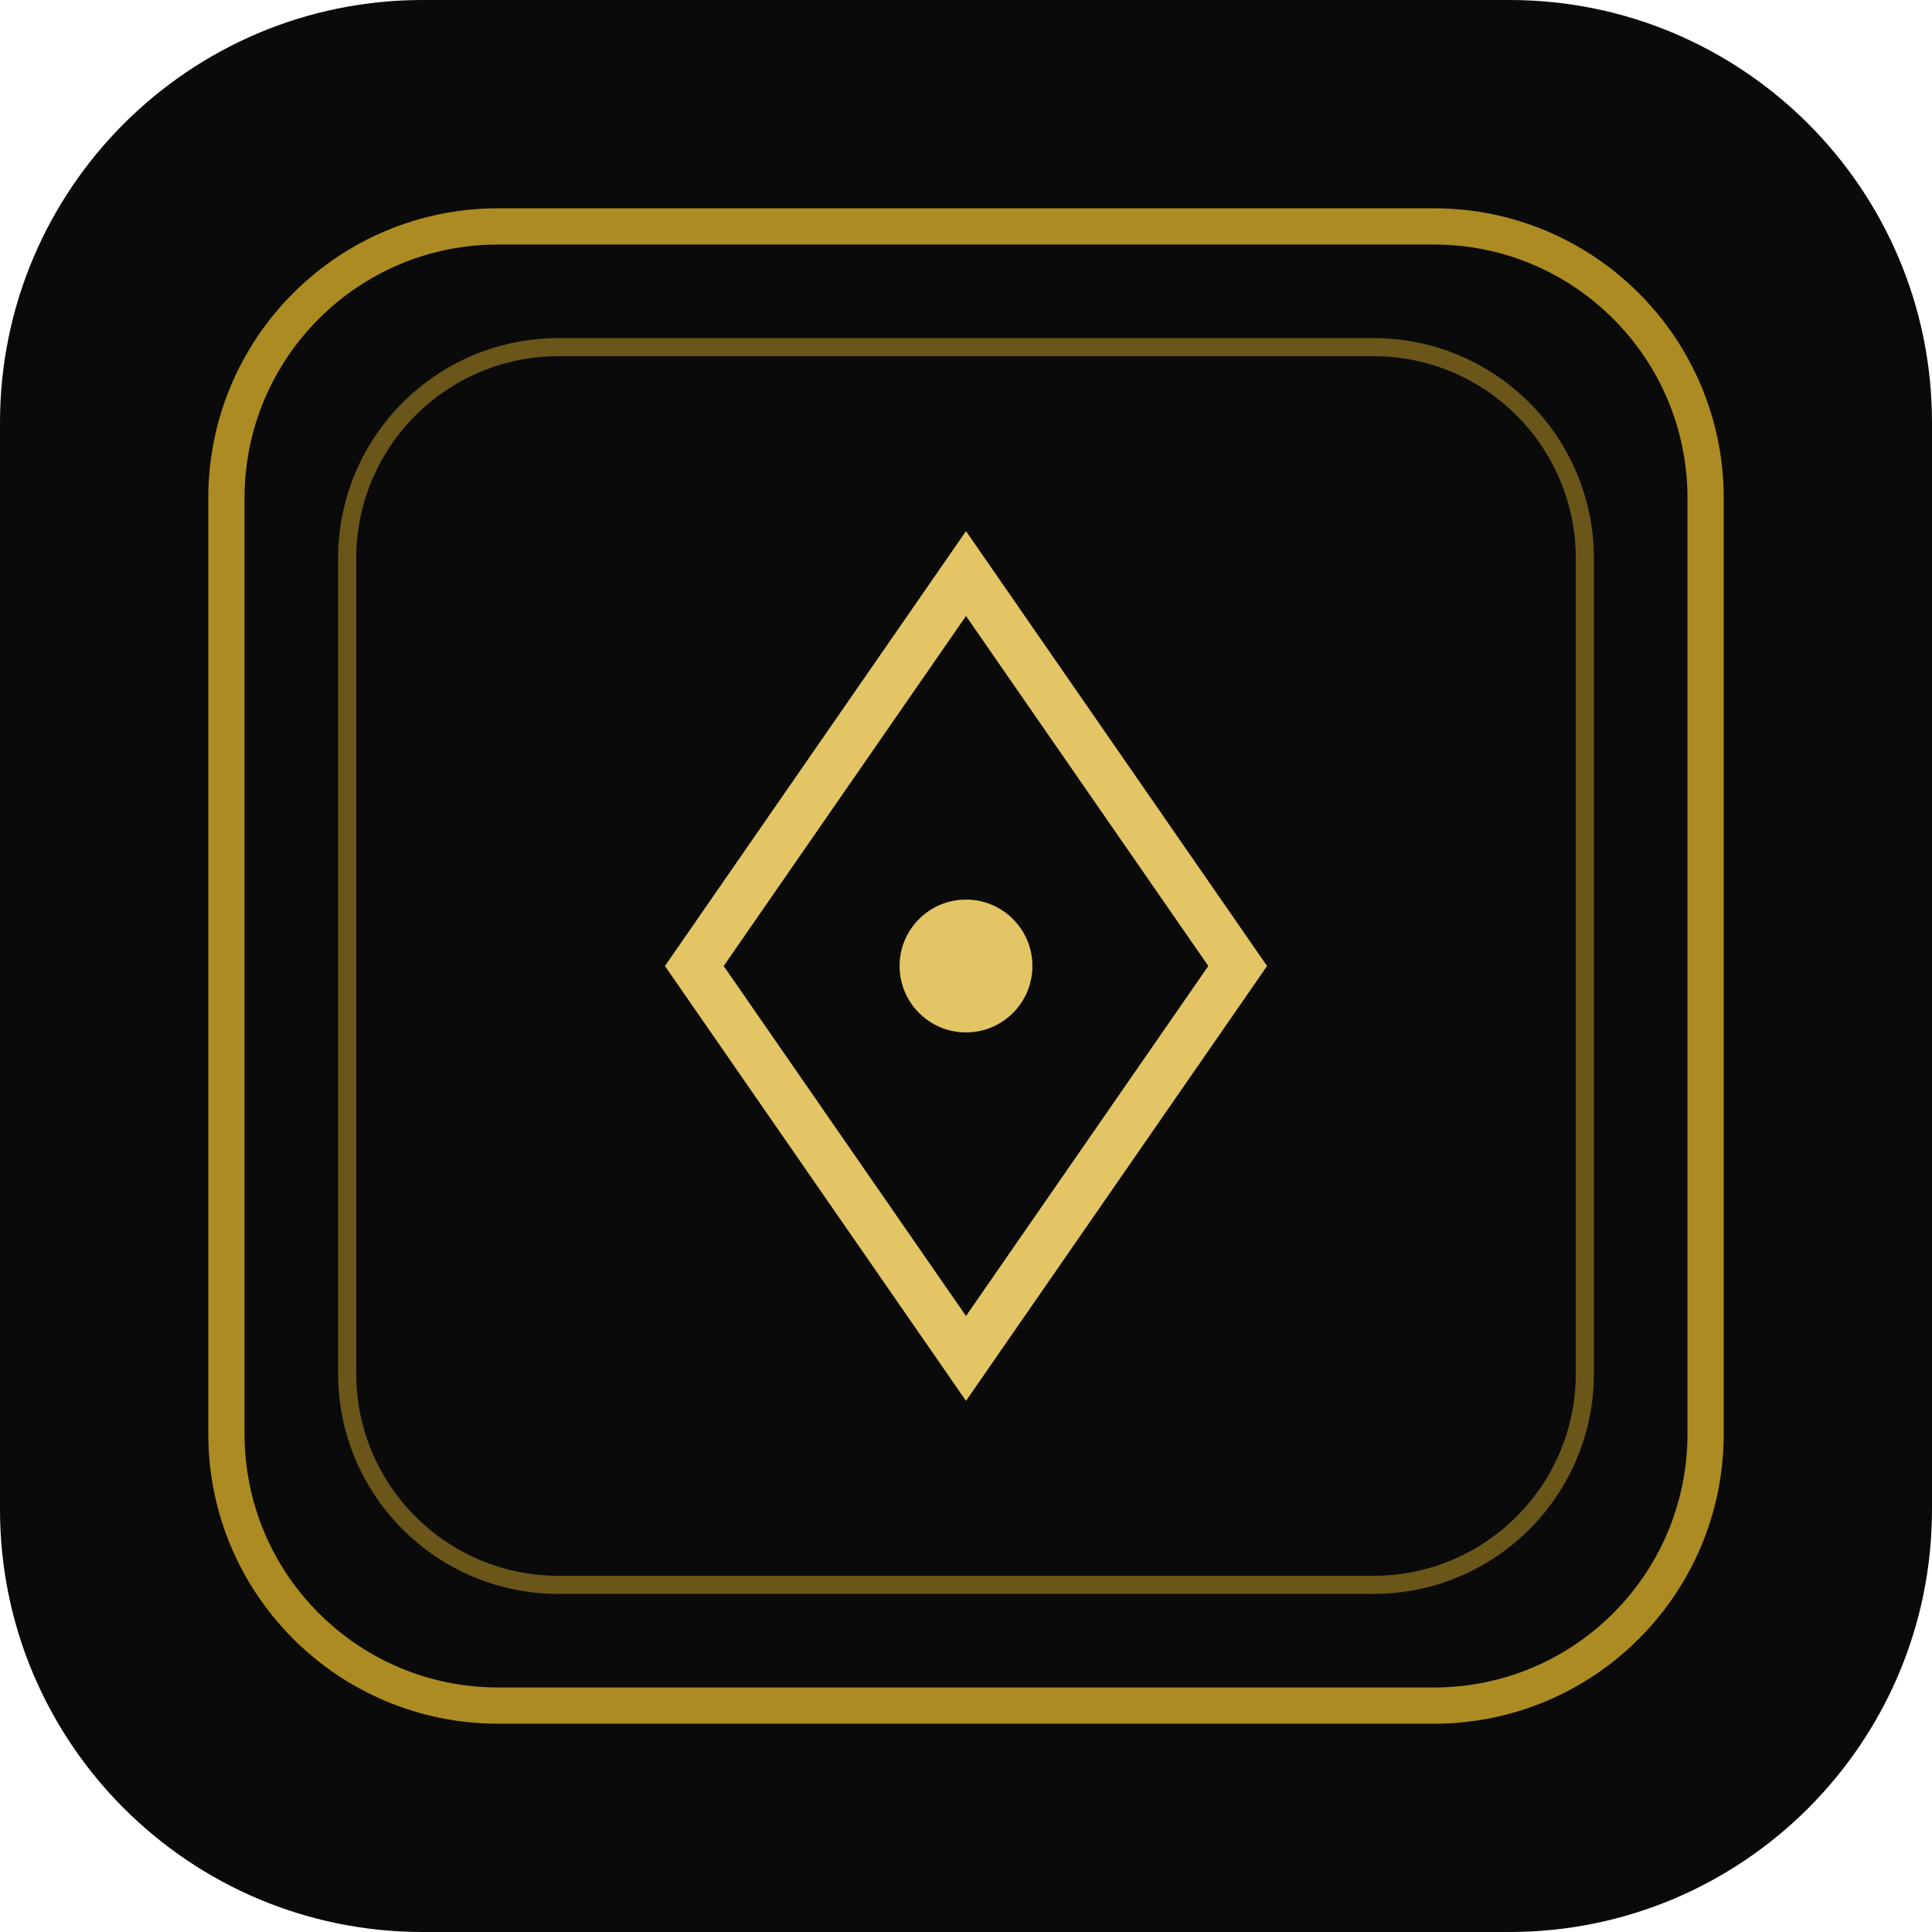
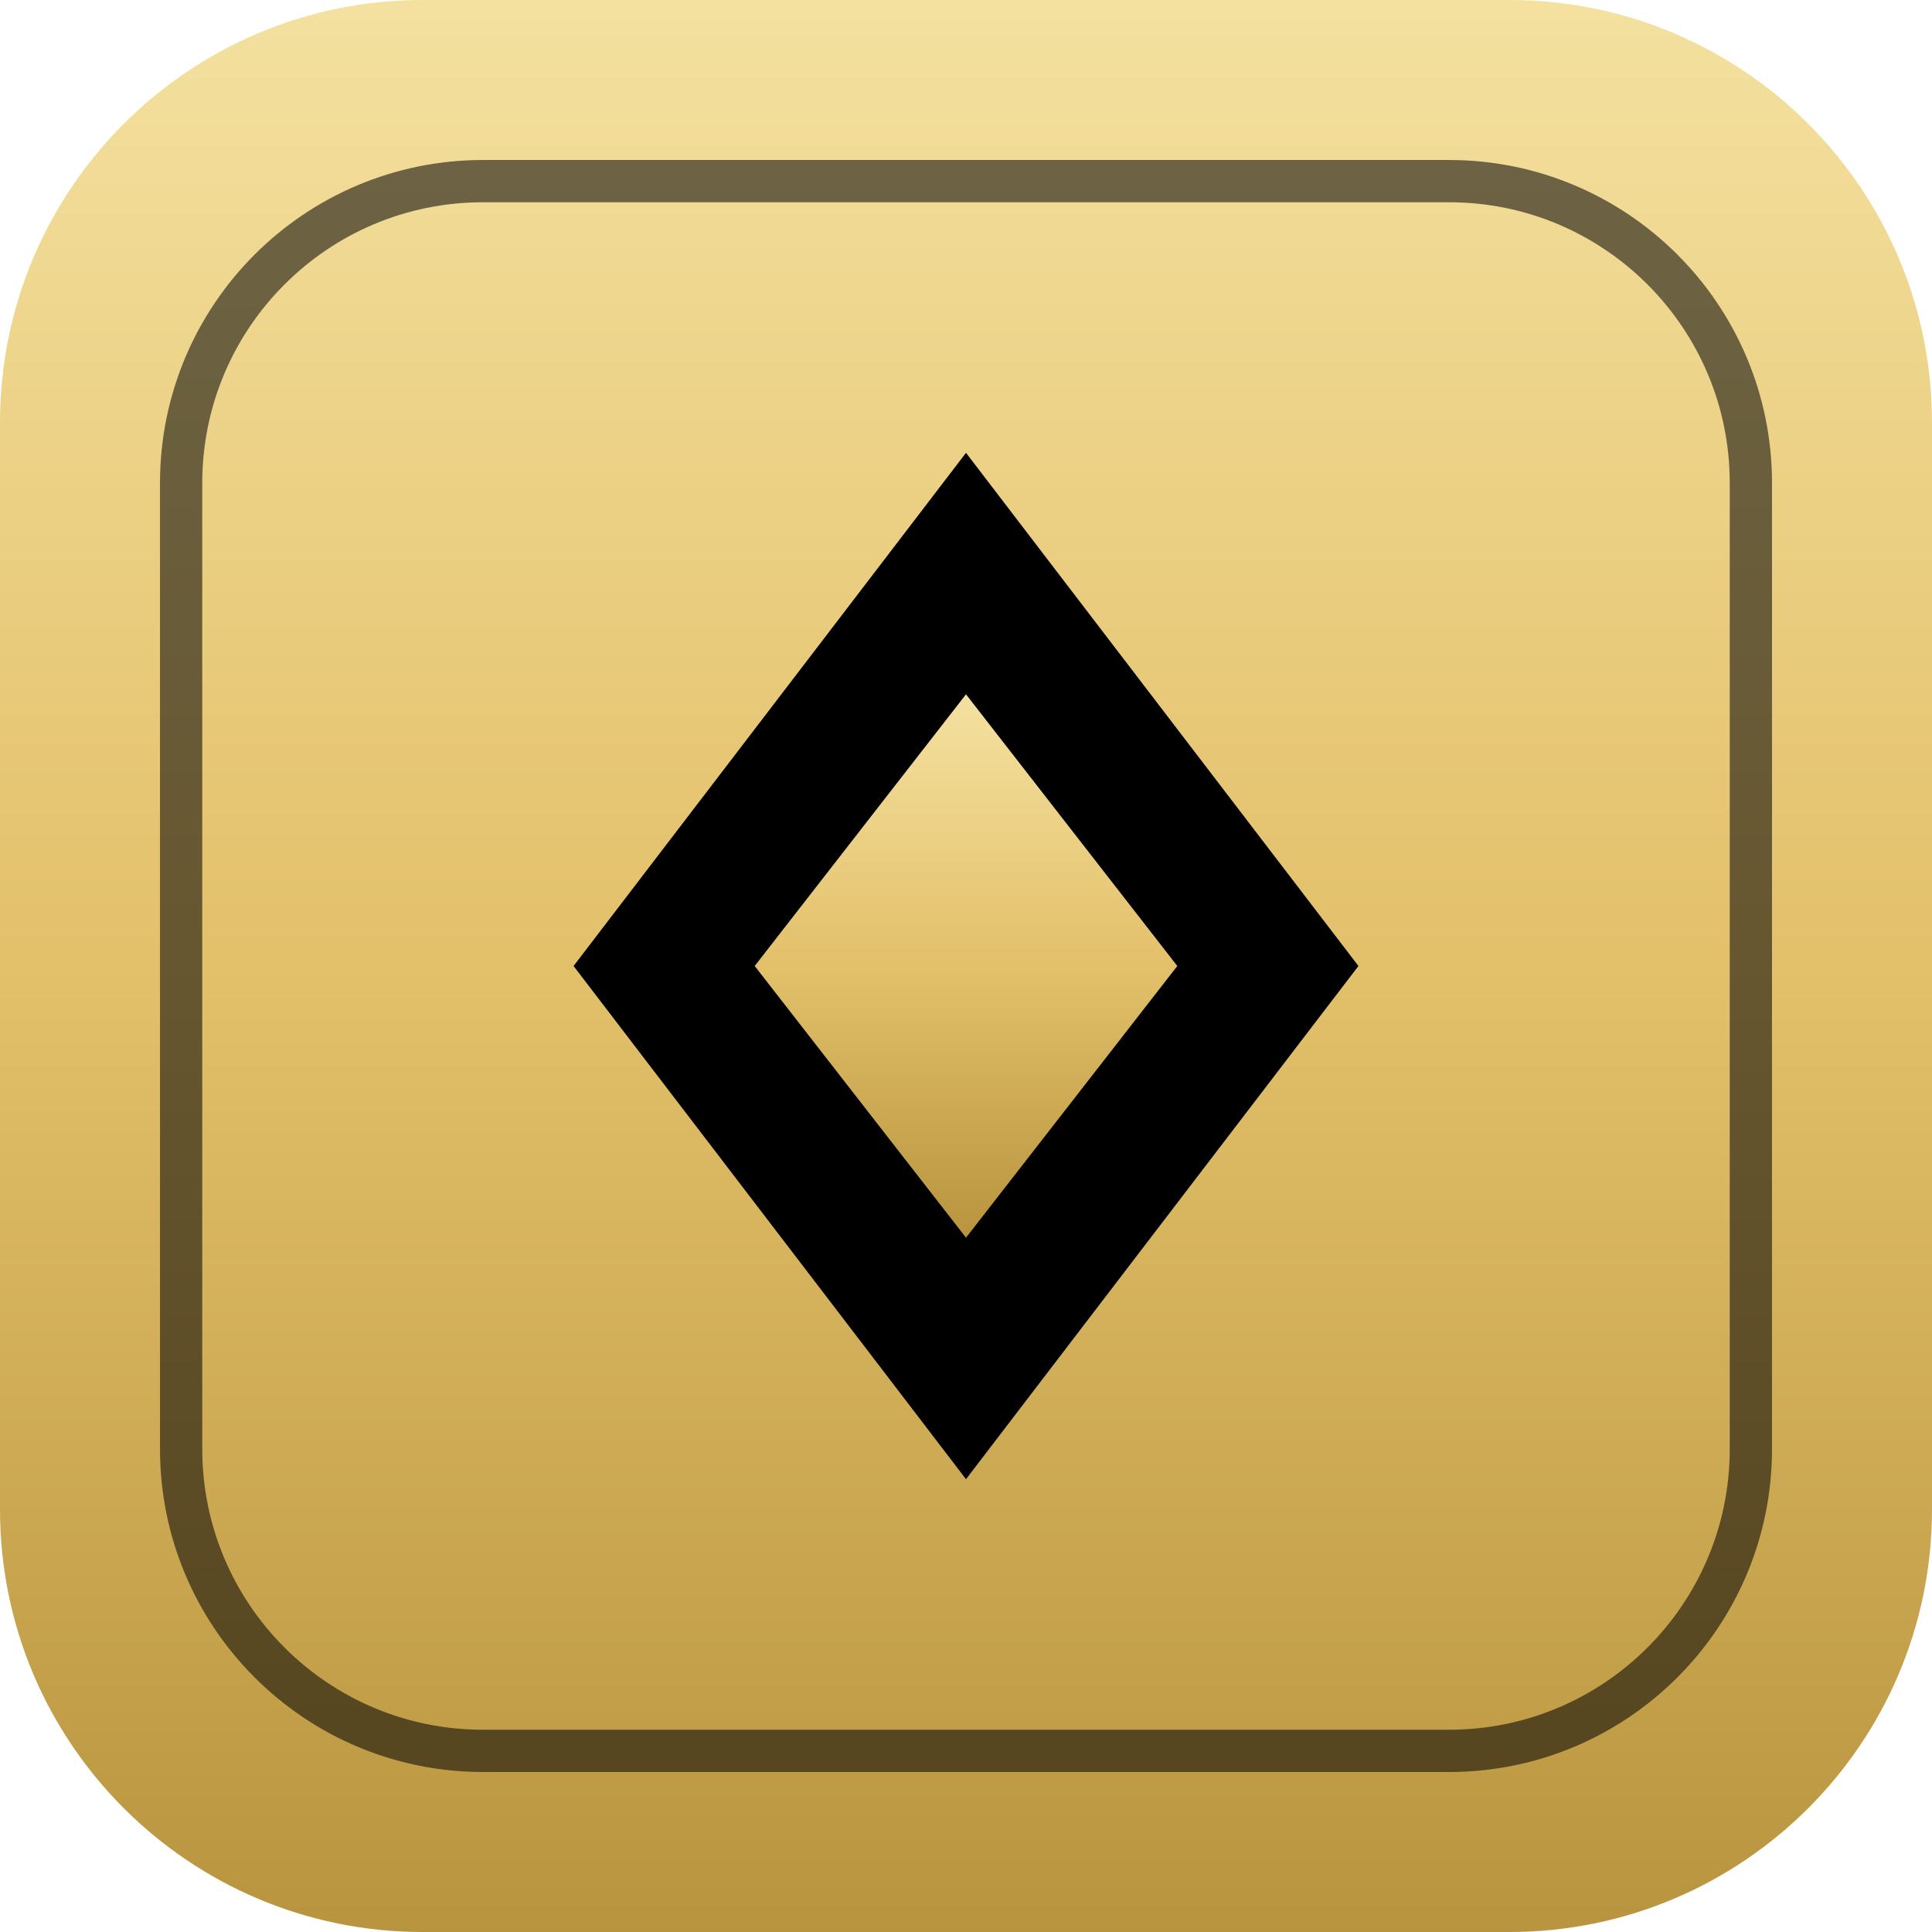
<svg xmlns="http://www.w3.org/2000/svg" viewBox="0 0 64 64">
-   <rect width="64" height="64" rx="14" fill="#0A0A0A" />
-   <rect x="7.5" y="7.5" width="49" height="49" rx="9" fill="none" stroke="#C9A227" stroke-width="1.2" opacity=".85" />
-   <rect x="11.5" y="11.5" width="41" height="41" rx="7" fill="none" stroke="#C9A227" stroke-width=".6" opacity=".5" />
-   <path d="M32 19 L41 32 L32 45 L23 32 Z" fill="none" stroke="#E3C565" stroke-width="1.6" />
-   <circle cx="32" cy="32" r="2.2" fill="#E3C565" />
+   <defs>
+     <linearGradient id="g" x1="0" y1="0" x2="0" y2="1">
+       <stop offset="0" stop-color="#F4E1A0" />
+       <stop offset=".5" stop-color="#E3C06A" />
+       <stop offset="1" stop-color="#B8943F" />
+     </linearGradient>
+   </defs>
+   <rect width="64" height="64" rx="14" fill="url(#g)" />
+   <rect x="6" y="6" width="52" height="52" rx="10" fill="none" stroke="#000" stroke-width="1.4" opacity=".55" />
+   <path d="M32 15 L45 32 L32 49 L19 32 Z" fill="#000" />
+   <path d="M32 23 L39 32 L32 41 L25 32 Z" fill="url(#g)" />
</svg>
